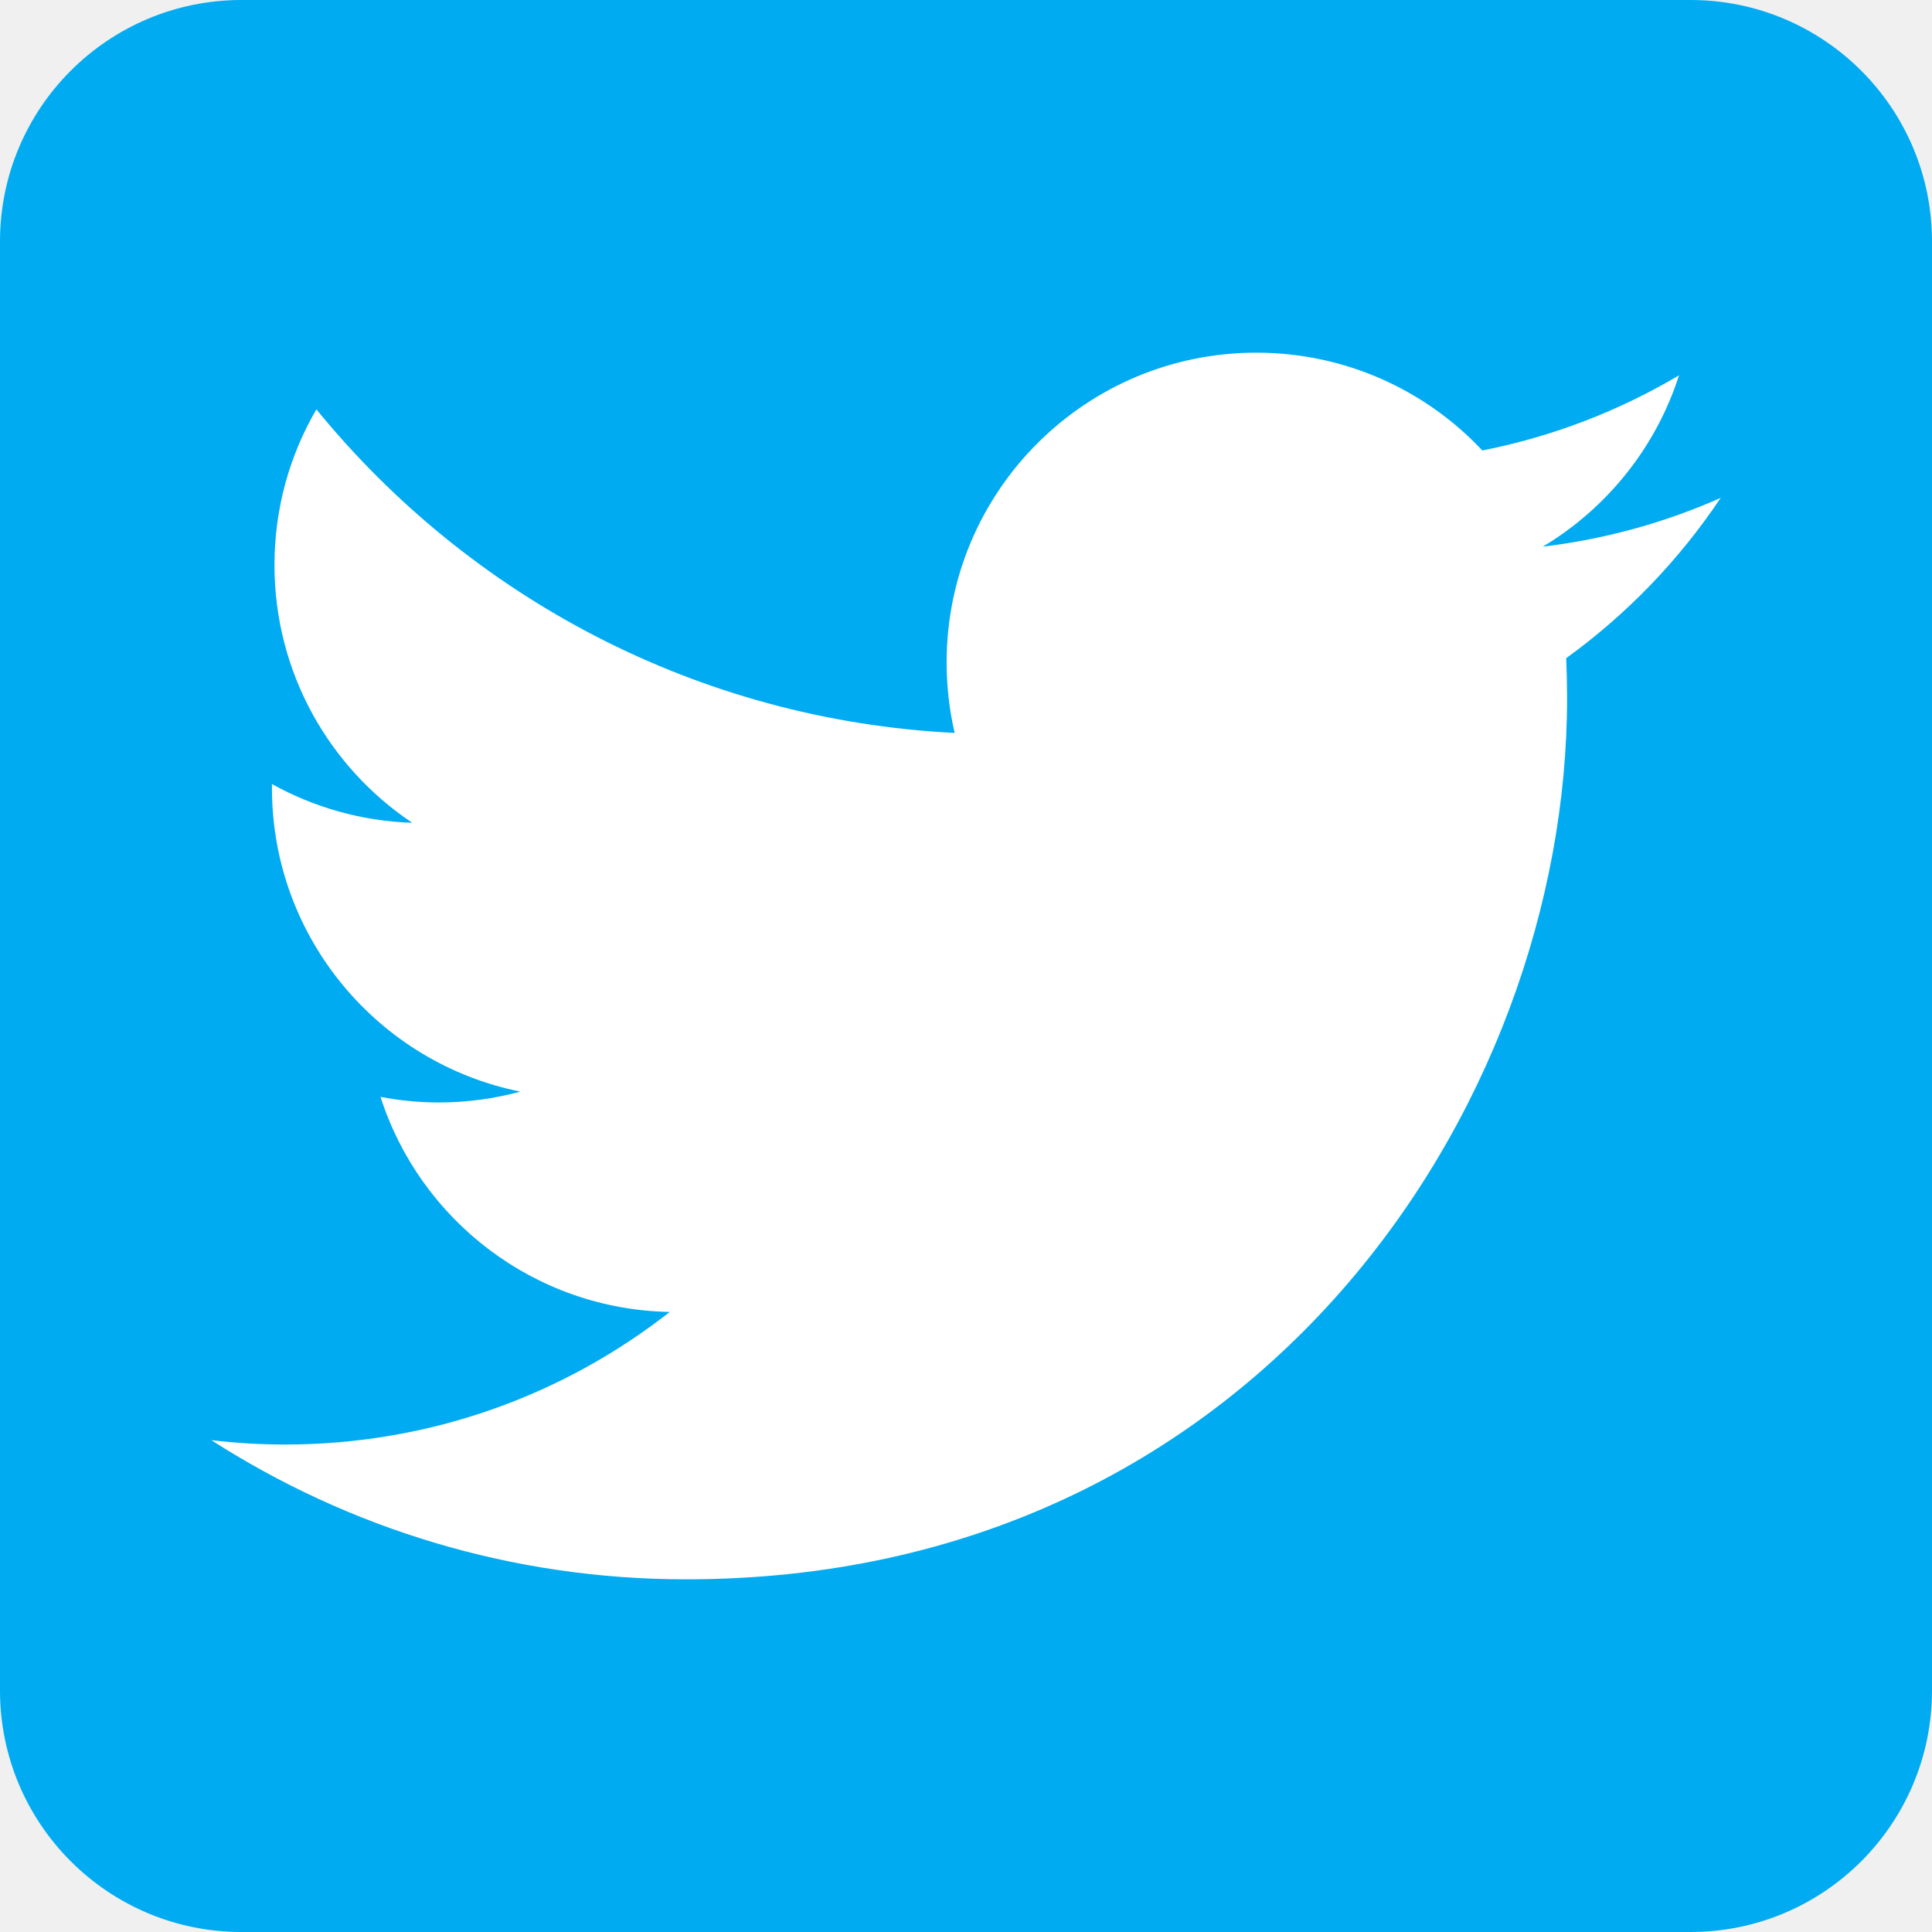
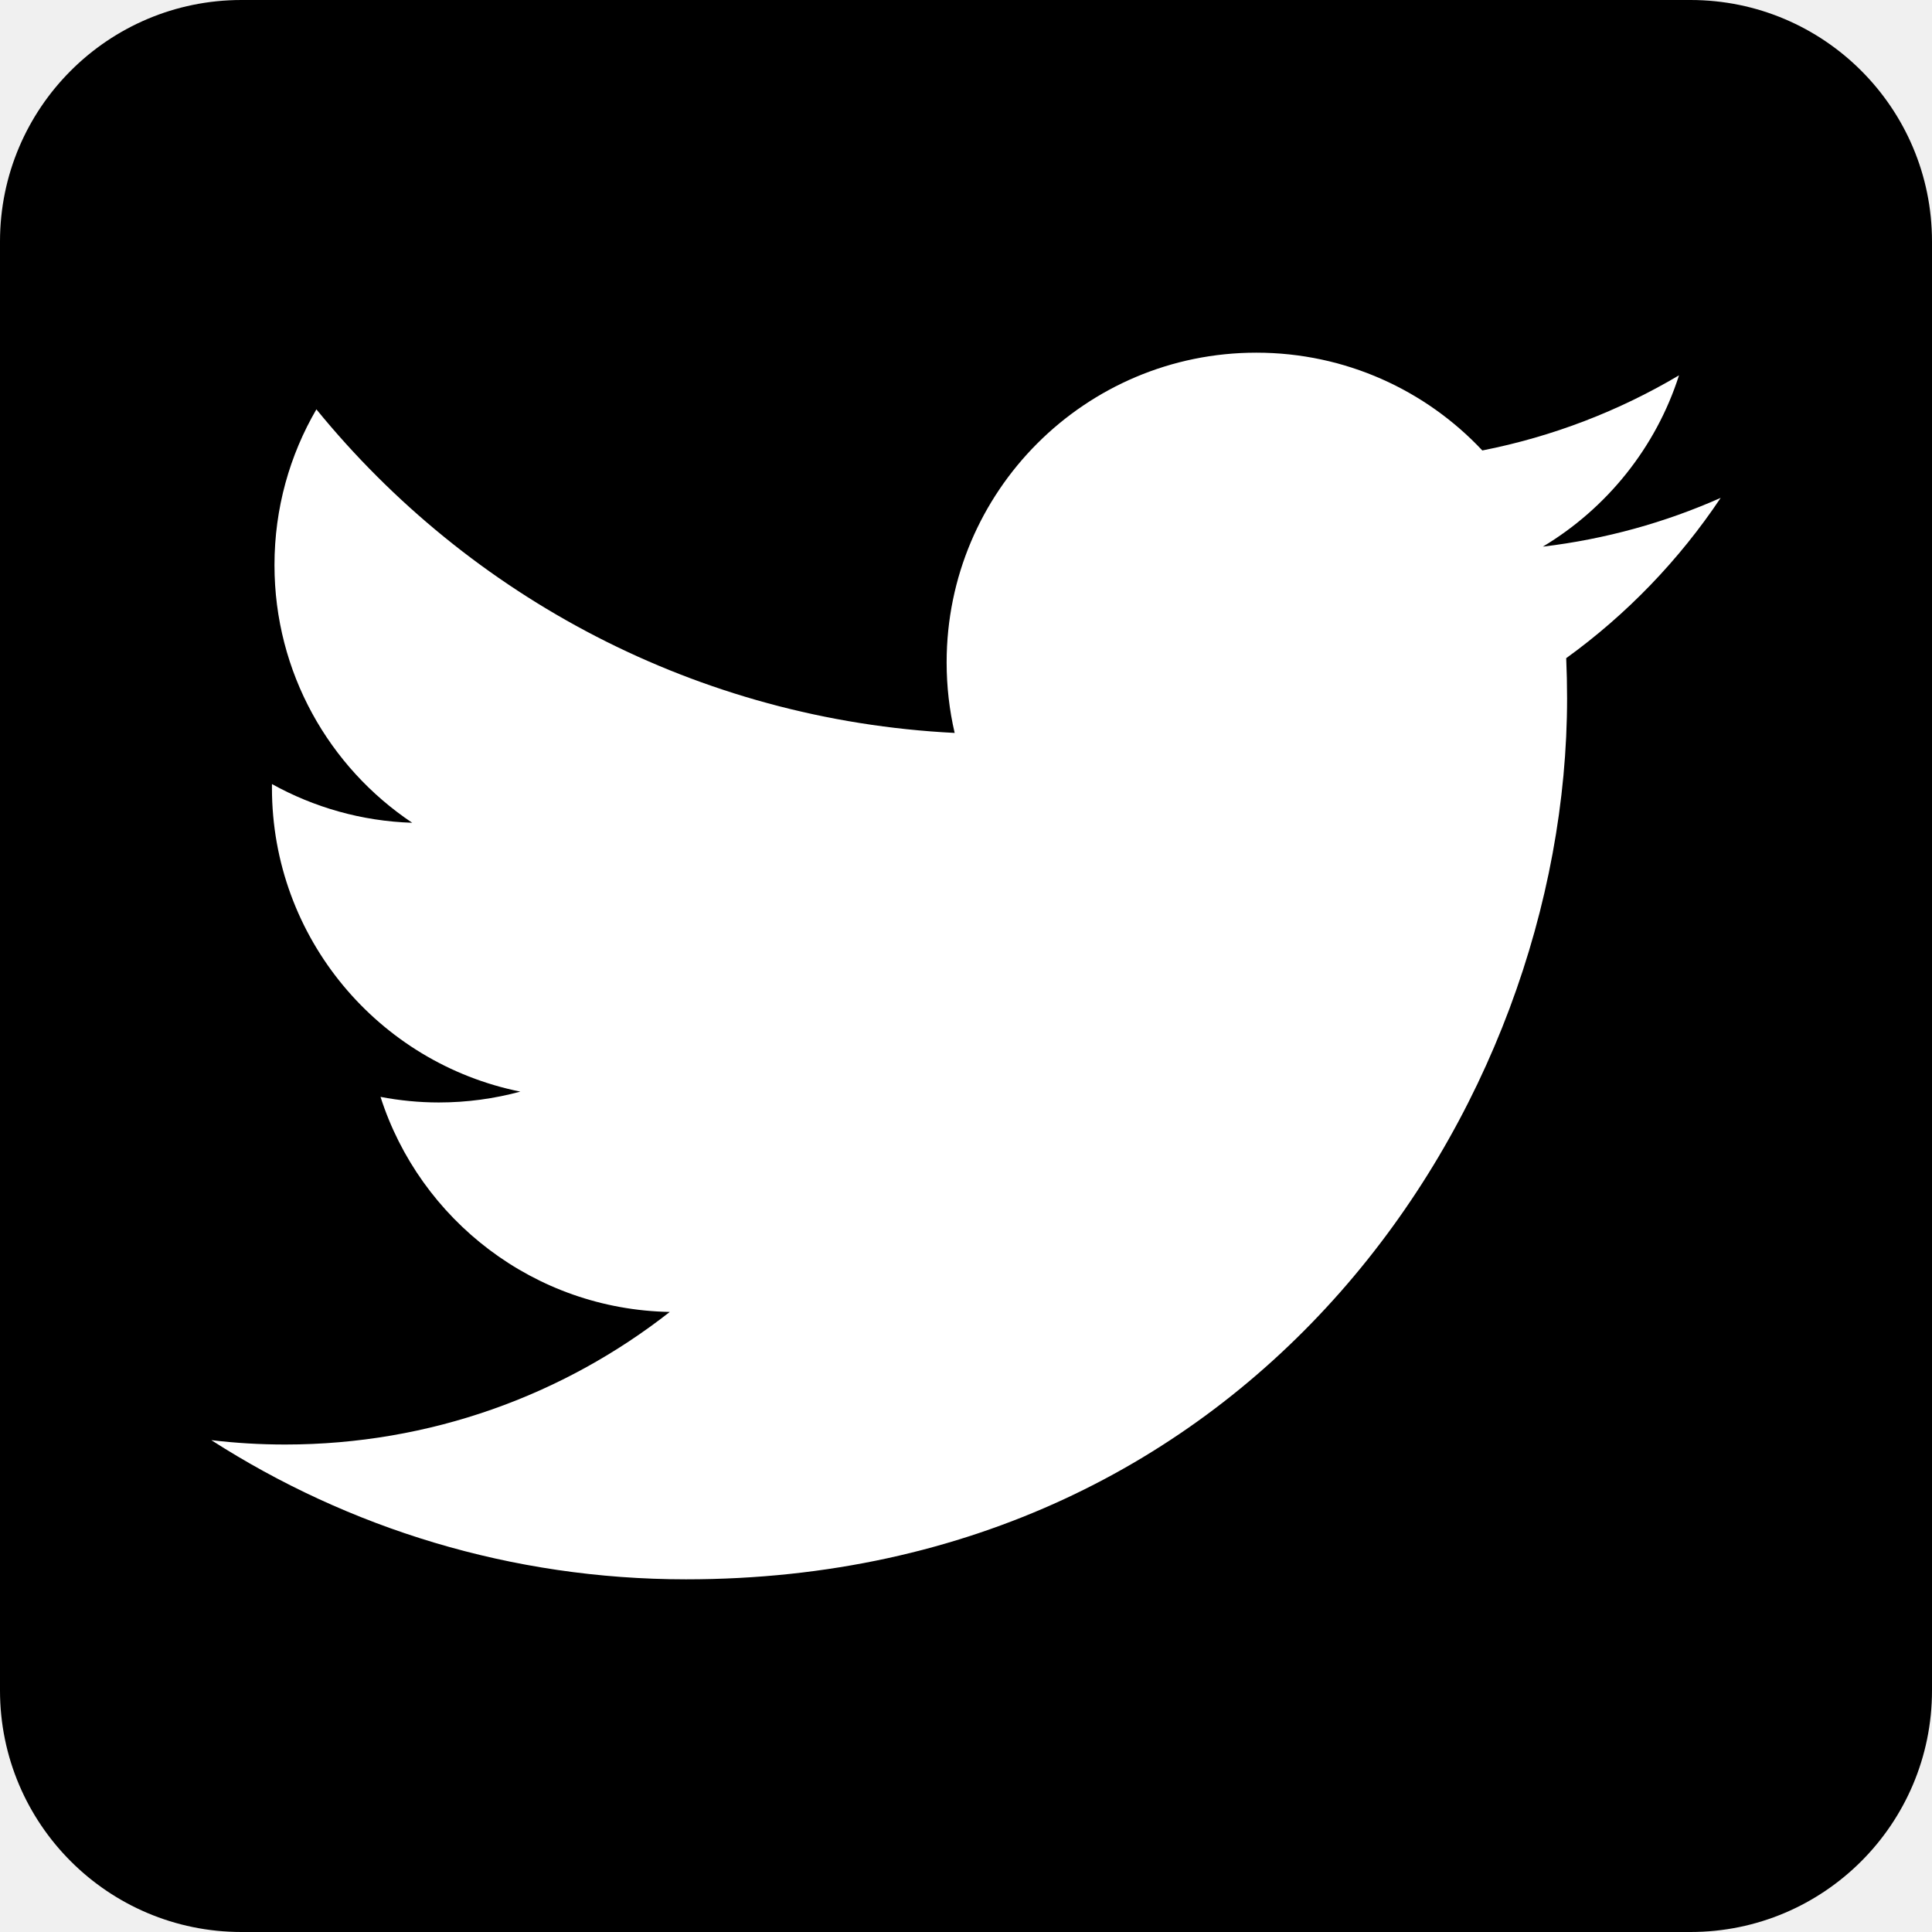
<svg xmlns="http://www.w3.org/2000/svg" height="100%" id="Layer_1" version="1.1" viewBox="0 0 512 512" width="100%" xml:space="preserve">
  <defs id="defs12" />
  <g id="g3763">
-     <rect height="512" id="rect2987" rx="64" ry="64" style="fill:#00abf1;fill-opacity:1;fill-rule:nonzero;stroke:none" width="512" x="0" y="0" />
+     <rect height="512" id="rect2987" rx="64" ry="64" style="fill:#000000;fill-opacity:1;fill-rule:nonzero;stroke:none" width="512" x="0" y="0" />
    <g id="layer1_2_" transform="matrix(1.418485,0,0,1.418485,-507.6237,-651.3318)">
      <path d="m 679.333,552.19 c -10.375,4.604 -21.521,7.711 -33.224,9.111 11.939,-7.16 21.114,-18.501 25.436,-32.004 -11.178,6.63 -23.563,11.439 -36.744,14.035 -10.547,-11.246 -25.588,-18.269 -42.223,-18.269 -31.953,0 -57.859,25.906 -57.859,57.855 0,4.533 0.513,8.946 1.501,13.186 -48.085,-2.419 -90.71,-25.446 -119.245,-60.454 -4.981,8.545 -7.833,18.48 -7.833,29.089 0,20.072 10.21,37.777 25.735,48.152 -9.479,-0.302 -18.398,-2.902 -26.204,-7.234 -0.003,0.238 -0.003,0.482 -0.003,0.726 0,28.029 19.944,51.41 46.407,56.734 -4.855,1.315 -9.968,2.027 -15.238,2.027 -3.733,0 -7.354,-0.373 -10.883,-1.041 7.36,22.98 28.728,39.709 54.039,40.176 -19.795,15.52 -44.742,24.77 -71.854,24.77 -4.665,0 -9.27,-0.275 -13.799,-0.816 25.609,16.422 56.018,26.001 88.688,26.001 106.412,0 164.606,-88.156 164.606,-164.606 0,-2.514 -0.058,-5.007 -0.165,-7.49 11.295,-8.159 21.11,-18.344 28.862,-29.948 l 0,0 z" id="path5_1_" style="fill:#ffffff" />
    </g>
  </g>
</svg>
